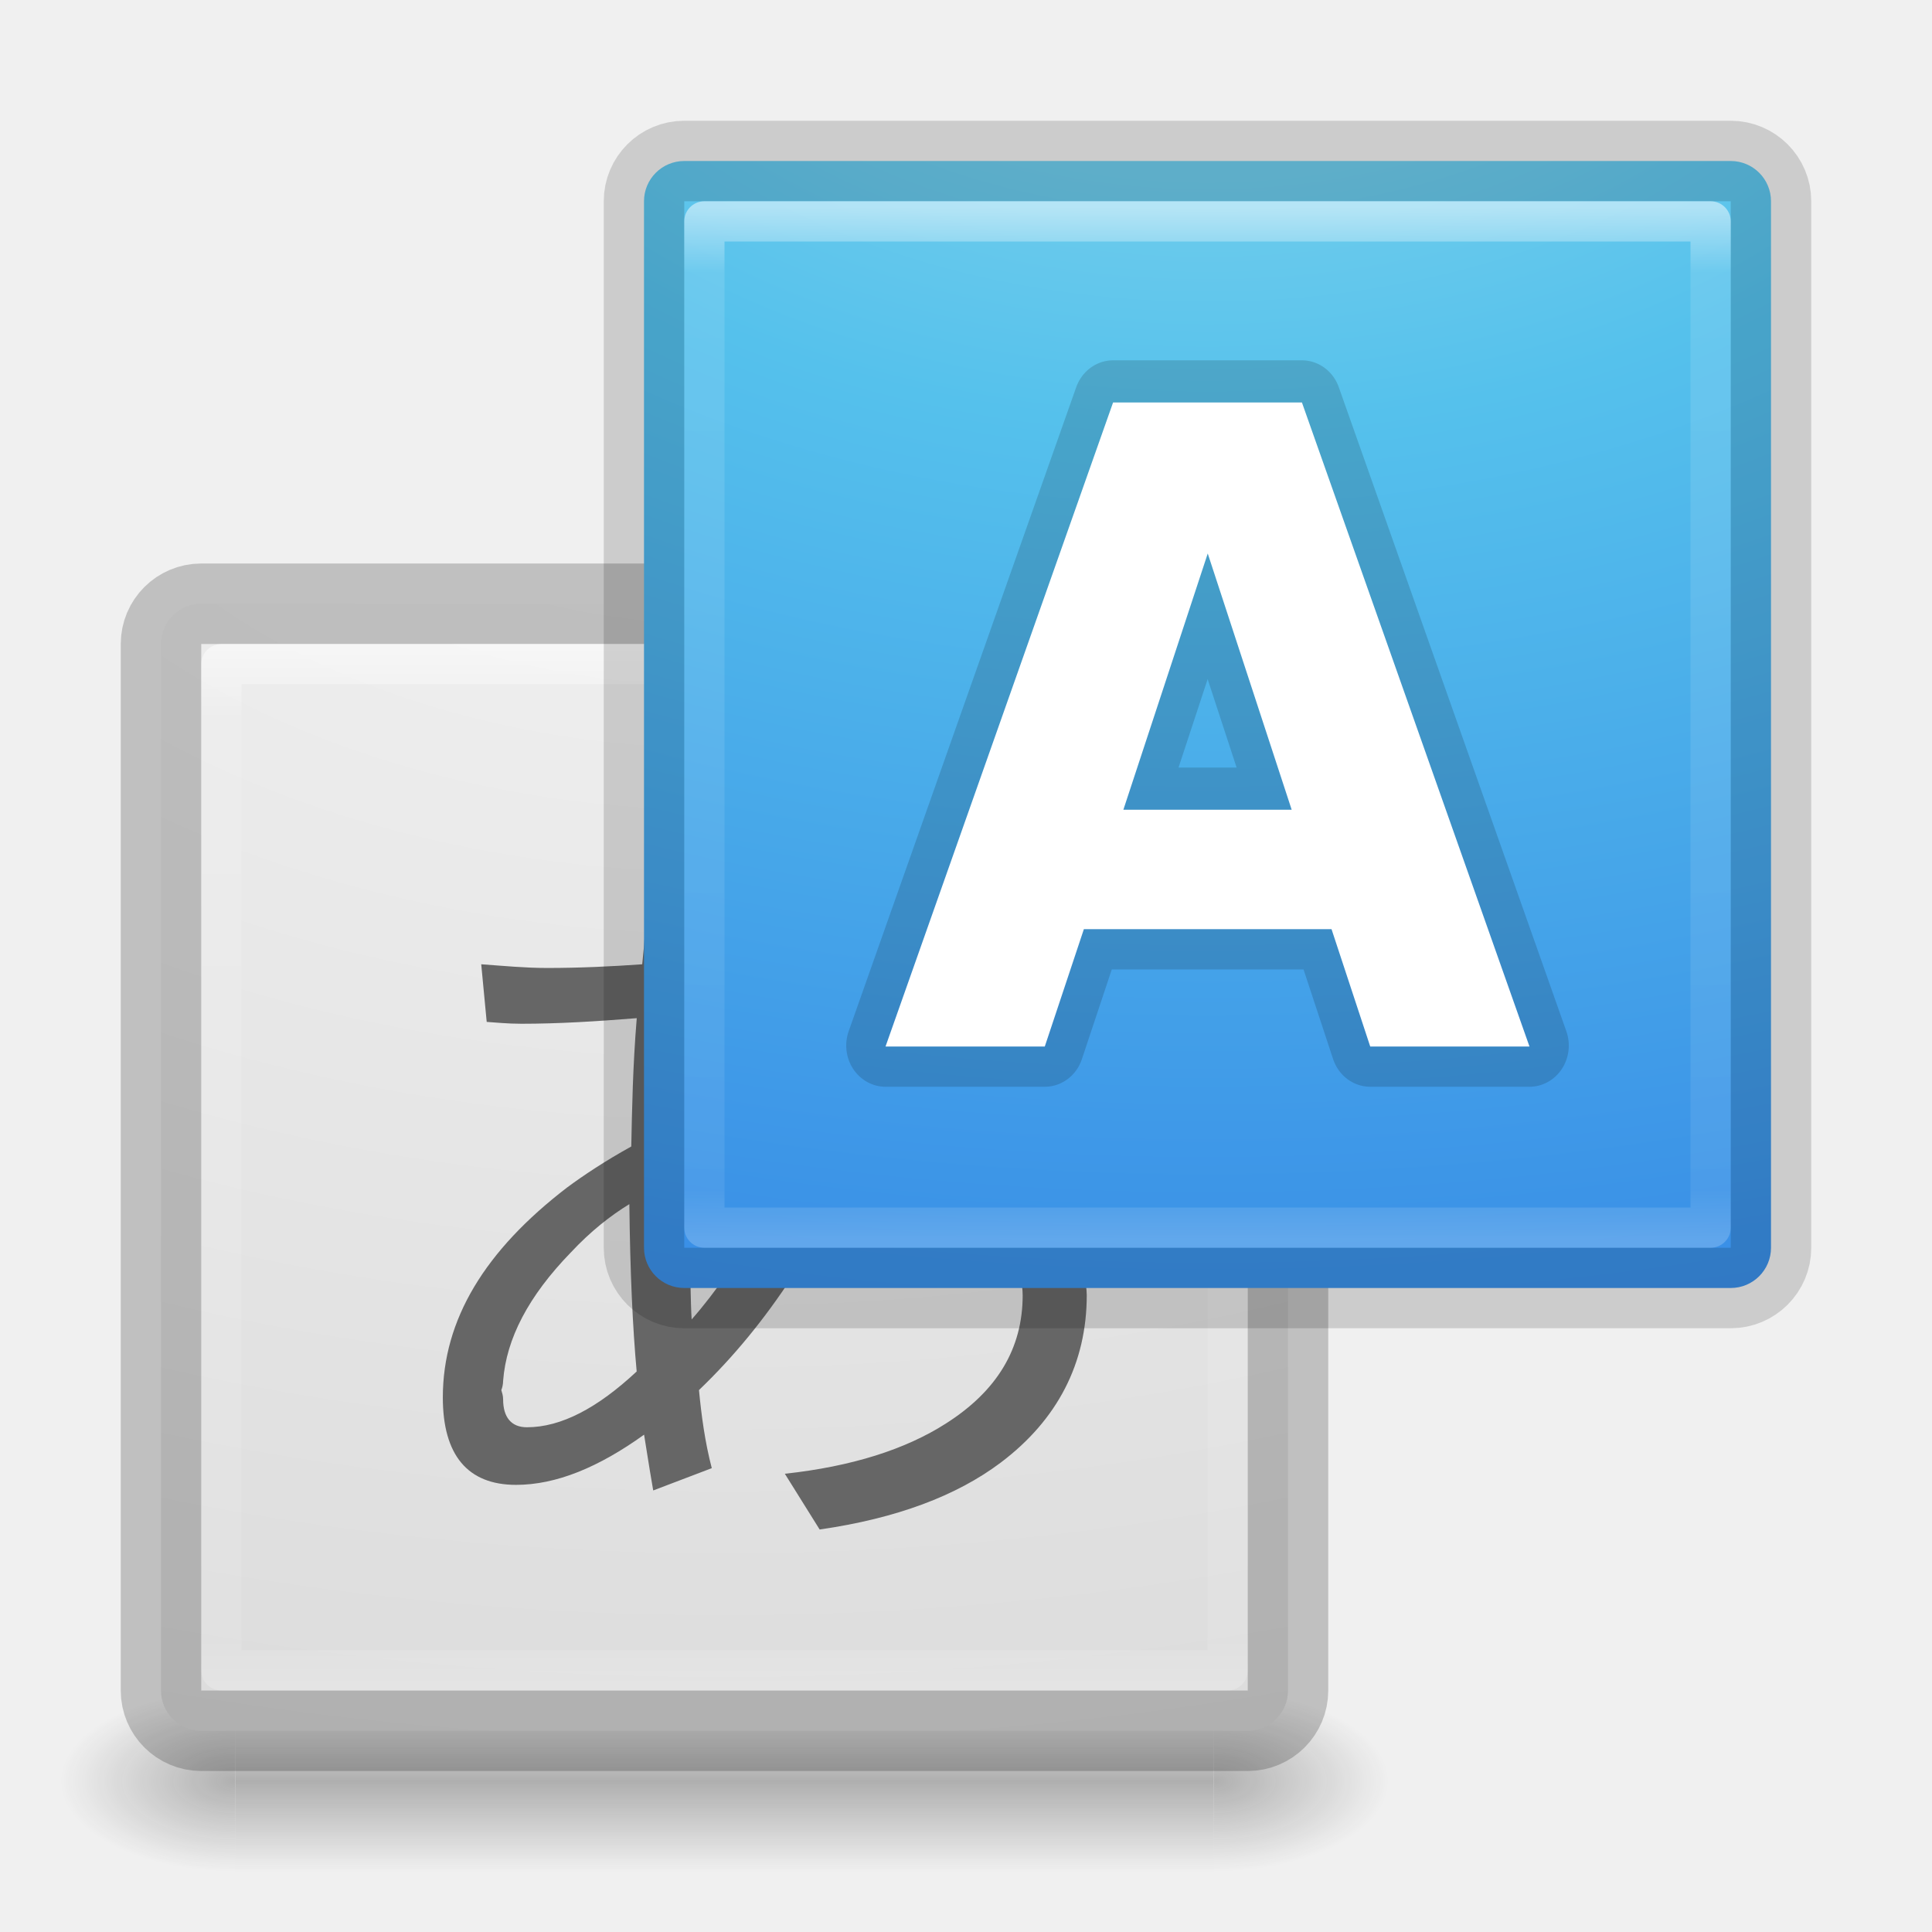
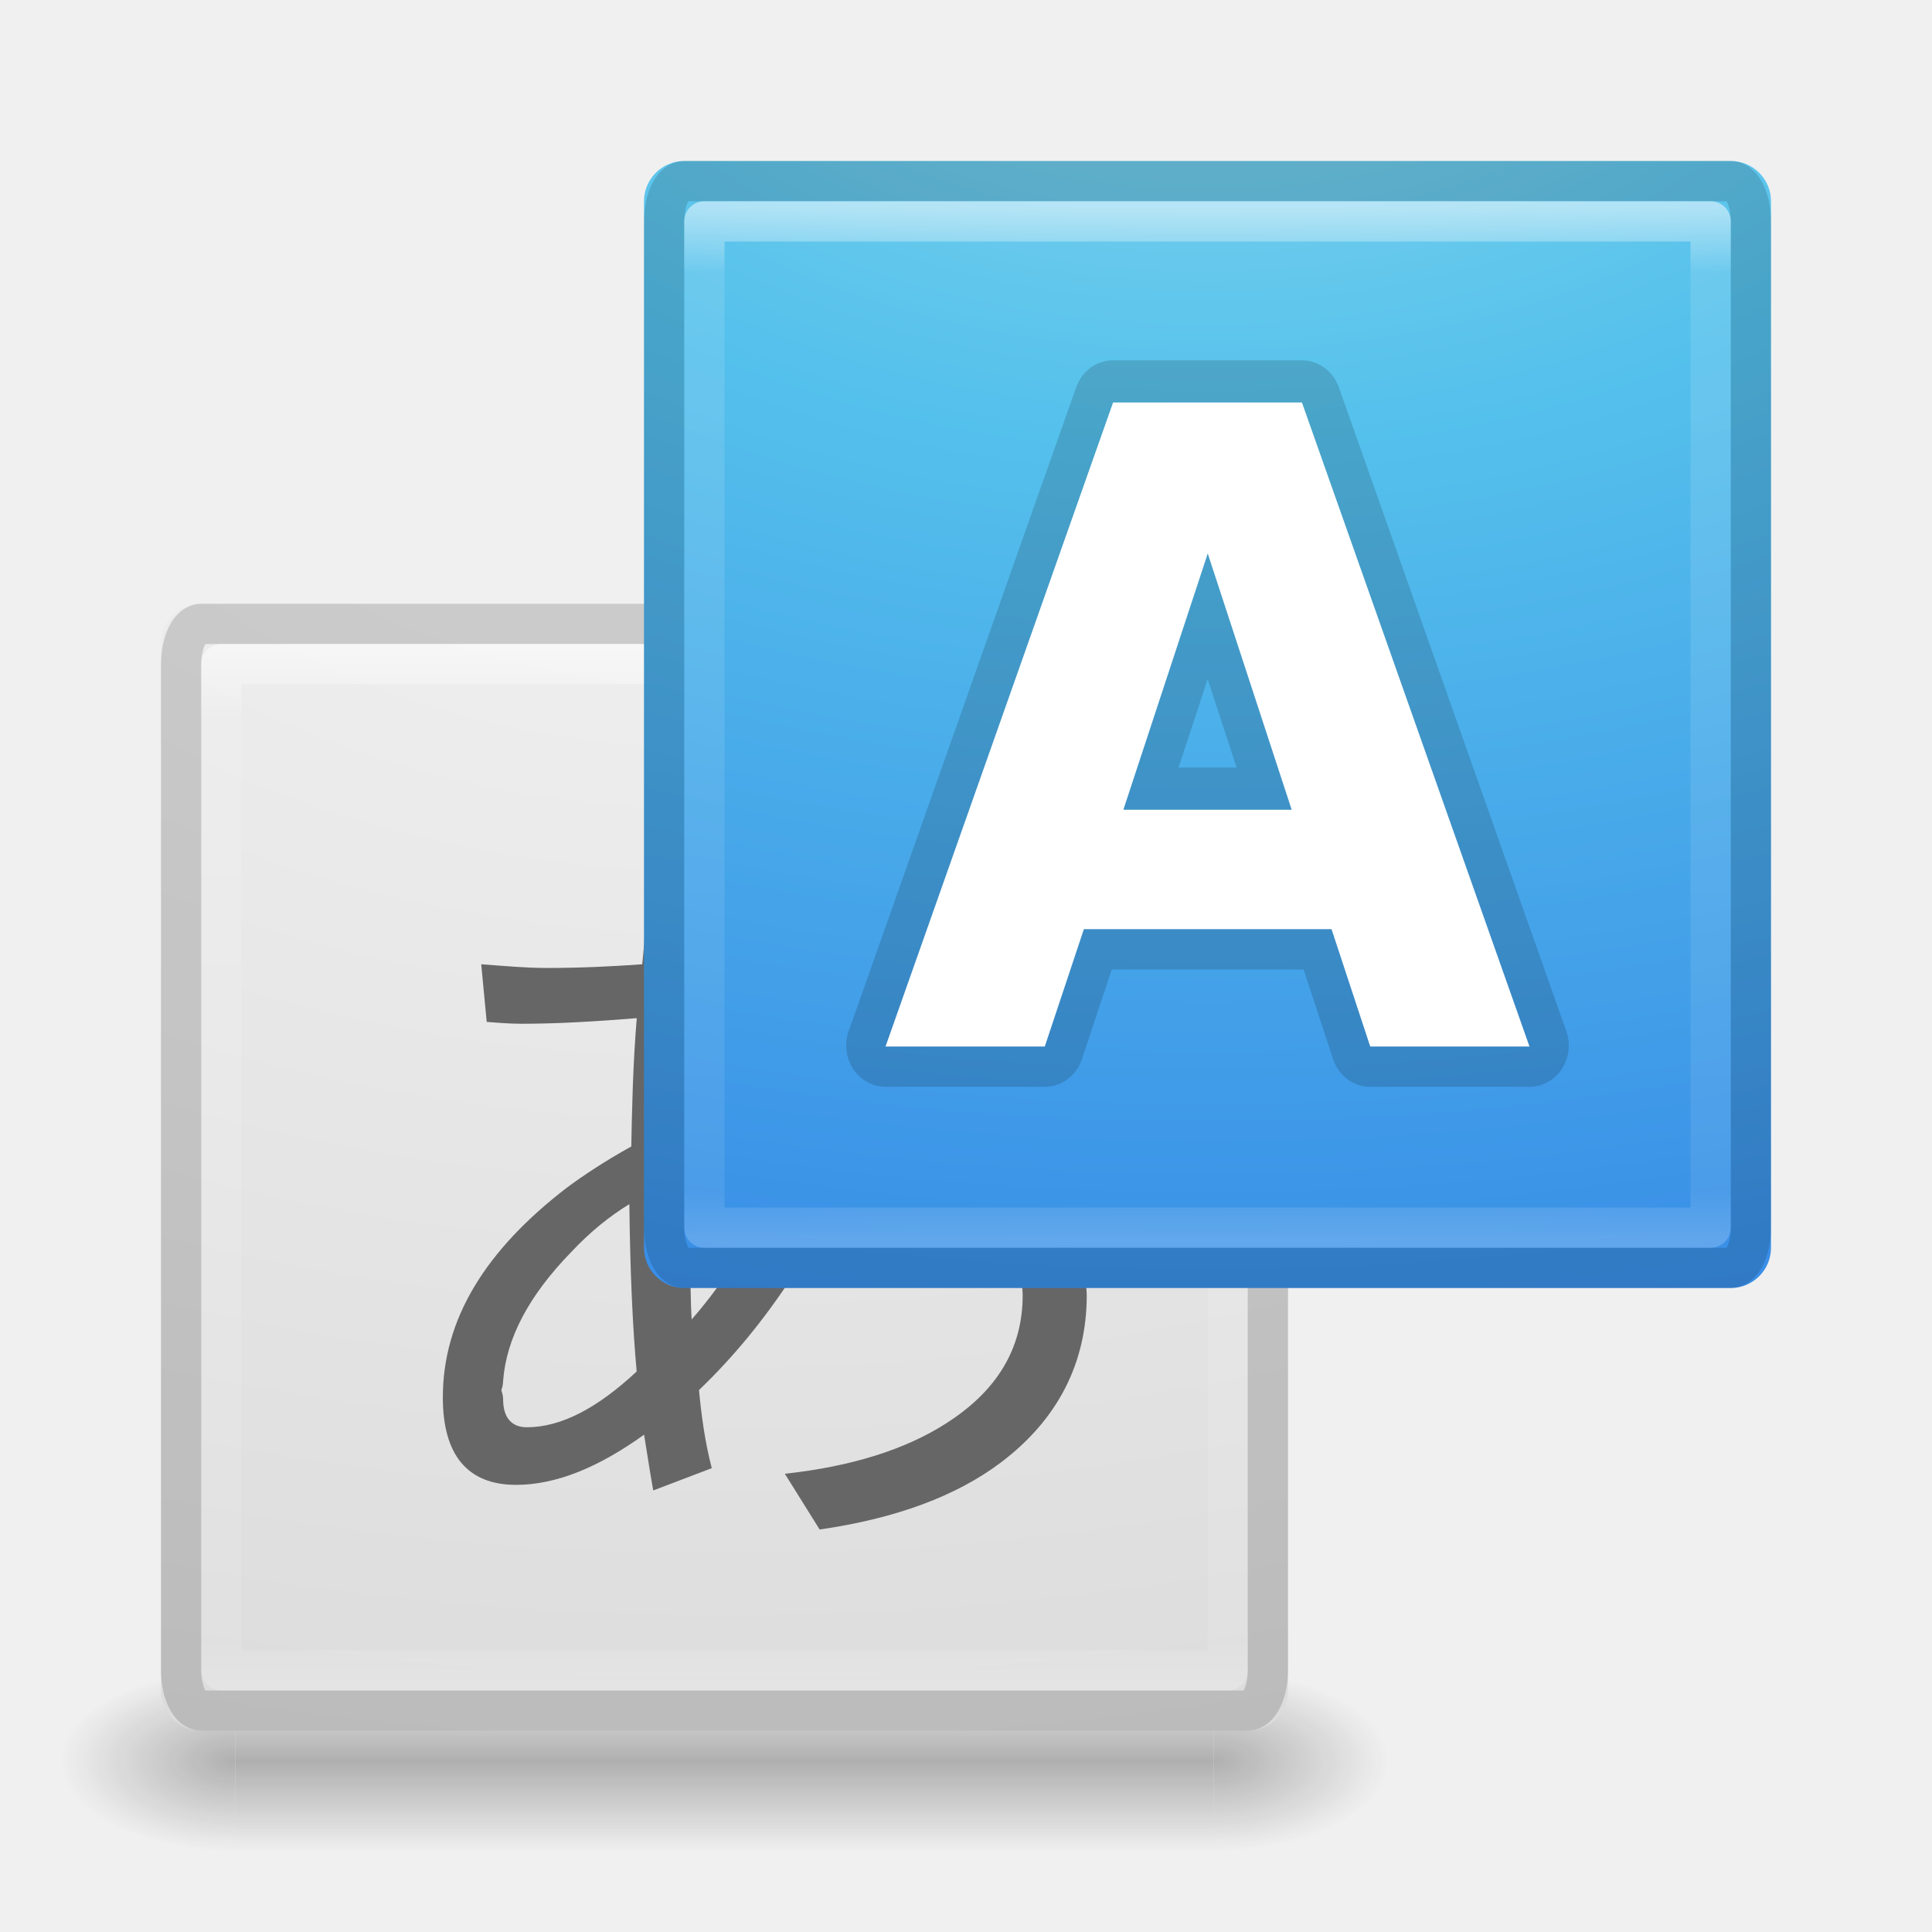
<svg xmlns="http://www.w3.org/2000/svg" xmlns:xlink="http://www.w3.org/1999/xlink" version="1.1" width="48" height="48" id="svg4715">
  <defs id="defs4717">
    <linearGradient id="linearGradient2867-449-88-871-390-598-476-591-434-148-57-177-641-289-620-227-114-444-680-744-4-8-69-5-4-8-426-2-9-1-4-965">
      <stop id="stop4036" style="stop-color:#f4f4f4;stop-opacity:1" offset="0" />
      <stop id="stop4040" style="stop-color:#d0d0d0;stop-opacity:1" offset="1" />
    </linearGradient>
    <radialGradient cx="20.931" cy="8.45" r="20" fx="20.931" fy="8.45" id="radialGradient3035" xlink:href="#linearGradient2867-449-88-871-390-598-476-591-434-148-57-177-641-289-620-227-114-444-680-744-4-8-69-5-4-8-426-2-9-1-4-965" gradientUnits="userSpaceOnUse" gradientTransform="matrix(0,1.617916,-1.668773,-2.9808191e-8,90.18272,-48.11204)" />
    <linearGradient id="linearGradient3702-501-757-1">
      <stop offset="0" style="stop-color:#181818;stop-opacity:0" id="stop2895-2" />
      <stop offset="0.5" style="stop-color:#181818;stop-opacity:1" id="stop2897-89" />
      <stop offset="1" style="stop-color:#181818;stop-opacity:0" id="stop2899-36" />
    </linearGradient>
    <linearGradient gradientUnits="userSpaceOnUse" xlink:href="#linearGradient3702-501-757-1" id="linearGradient3086-8" y2="39.999" x2="25.058" y1="47.028" x1="25.058" />
    <linearGradient id="linearGradient3688-464-309-7-6">
      <stop offset="0" style="stop-color:#181818;stop-opacity:1" id="stop2889-75" />
      <stop offset="1" style="stop-color:#181818;stop-opacity:0" id="stop2891-4-9" />
    </linearGradient>
    <radialGradient gradientTransform="matrix(2.003784,0,0,1.4,-20.01187,-104.4)" gradientUnits="userSpaceOnUse" xlink:href="#linearGradient3688-464-309-7-6" id="radialGradient3084-4" fy="43.5" fx="4.993" r="2.5" cy="43.5" cx="4.993" />
    <linearGradient id="linearGradient3688-166-749-9">
      <stop offset="0" style="stop-color:#181818;stop-opacity:1" id="stop2883-2" />
      <stop offset="1" style="stop-color:#181818;stop-opacity:0" id="stop2885-2" />
    </linearGradient>
    <radialGradient gradientTransform="matrix(2.003784,0,0,1.4,27.98813,-17.4)" gradientUnits="userSpaceOnUse" xlink:href="#linearGradient3688-166-749-9" id="radialGradient3082-6" fy="43.5" fx="4.993" r="2.5" cy="43.5" cx="4.993" />
    <linearGradient id="linearGradient3924-64">
      <stop offset="0" style="stop-color:#ffffff;stop-opacity:1" id="stop3926-3-6" />
      <stop offset="0.063" style="stop-color:#ffffff;stop-opacity:0.235" id="stop3928-0" />
      <stop offset="0.951" style="stop-color:#ffffff;stop-opacity:0.157" id="stop3930-3-59" />
      <stop offset="1" style="stop-color:#ffffff;stop-opacity:0.392" id="stop3932-0" />
    </linearGradient>
    <linearGradient xlink:href="#linearGradient3924-64-8" id="linearGradient3357-4" gradientUnits="userSpaceOnUse" gradientTransform="matrix(0.6756771,0,0,0.6756771,13.78374,1.783756)" x1="24" y1="5" x2="24" y2="43" />
    <linearGradient id="linearGradient3924-64-8">
      <stop offset="0" style="stop-color:#ffffff;stop-opacity:1" id="stop3926-3-6-3" />
      <stop offset="0.063" style="stop-color:#ffffff;stop-opacity:0.235" id="stop3928-0-2" />
      <stop offset="0.951" style="stop-color:#ffffff;stop-opacity:0.157" id="stop3930-3-59-7" />
      <stop offset="1" style="stop-color:#ffffff;stop-opacity:0.392" id="stop3932-0-3" />
    </linearGradient>
    <linearGradient id="linearGradient4549-5">
      <stop id="stop4551-9" style="stop-color:#000000;stop-opacity:0.272" offset="0" />
      <stop id="stop4553-0" style="stop-color:#000000;stop-opacity:0.368" offset="1" />
    </linearGradient>
    <radialGradient xlink:href="#linearGradient2867-449-88-871-390-598-476-591-434-148-57-177-8-3-5" id="radialGradient4466-5" gradientUnits="userSpaceOnUse" gradientTransform="matrix(-1.2933816e-7,4.200651,-6.473753,-1.2609225e-7,94.45127,-34.53971)" cx="7.806" cy="9.957" fx="7.276" fy="9.957" r="12.672" />
    <linearGradient id="linearGradient2867-449-88-871-390-598-476-591-434-148-57-177-8-3-5">
      <stop offset="0" style="stop-color:#90dbec;stop-opacity:1" id="stop3750-1-0-5" />
      <stop offset="0.262" style="stop-color:#55c1ec;stop-opacity:1" id="stop3752-3-7-5" />
      <stop offset="0.705" style="stop-color:#3689e6;stop-opacity:1" id="stop3754-1-8-0" />
      <stop offset="1" style="stop-color:#2b63a0;stop-opacity:1" id="stop3756-1-6-8" />
    </linearGradient>
    <radialGradient xlink:href="#linearGradient2867-449-88-871-390-598-476-591-434-148-57-177-641-289-620-227-114-444-680-744-4-8-69-5-4-8-426-2-9-1-4-965" id="radialGradient4295" gradientUnits="userSpaceOnUse" gradientTransform="matrix(-1.2933816e-7,4.200651,-6.473753,-1.2609225e-7,82.45127,-23.53971)" cx="7.806" cy="9.957" fx="7.276" fy="9.957" r="12.672" />
    <linearGradient xlink:href="#linearGradient3924-64-8" id="linearGradient4297" gradientUnits="userSpaceOnUse" gradientTransform="matrix(0.6756771,0,0,0.6756771,1.783744,12.78376)" x1="24" y1="5" x2="24" y2="43" />
  </defs>
-   <g style="opacity:0.3" id="g3712-8" transform="matrix(0.8684214,0,0,0.642857,-2.842107,16.28572)">
+   <g style="opacity:0.3" id="g3712-8" transform="matrix(0.8684214,0,0,0.642857,-2.842107,15.78572)">
    <rect style="fill:url(#radialGradient3082-6);fill-opacity:1;stroke:none" id="rect2801-6" y="40" x="38" height="7" width="5" />
    <rect style="fill:url(#radialGradient3084-4);fill-opacity:1;stroke:none" id="rect3696-20" transform="scale(-1,-1)" y="-47" x="-10" height="7" width="5" />
    <rect style="fill:url(#linearGradient3086-8);fill-opacity:1;stroke:none" id="rect3700-5" y="40" x="10" height="7" width="28" />
  </g>
  <rect style="color:#000000;display:inline;overflow:visible;visibility:visible;fill:url(#radialGradient4295);fill-opacity:1;fill-rule:nonzero;stroke:none;stroke-width:1;marker:none;enable-background:accumulate" id="rect4281" y="15" x="4" ry="1" rx="1" height="28" width="28" />
-   <rect width="28" height="28" rx="1" ry="1" x="4" y="15" id="rect4283" style="color:#000000;display:inline;overflow:visible;visibility:visible;opacity:0.2;fill:none;fill-opacity:1;fill-rule:nonzero;stroke:#000000;stroke-width:2;stroke-miterlimit:4;stroke-dasharray:none;stroke-opacity:1;marker:none;enable-background:accumulate" />
+   <rect width="27" height="27" rx="0.5" ry="1" x="4.5" y="15.5" id="rect4187" style="color:#000000;display:inline;overflow:visible;visibility:visible;opacity:0.15;fill:none;fill-opacity:1;fill-rule:nonzero;stroke:#000000;stroke-width:1;stroke-miterlimit:4;stroke-dasharray:none;stroke-opacity:1;marker:none;enable-background:accumulate" />
  <rect style="opacity:0.5;fill:none;stroke:url(#linearGradient4297);stroke-width:1;stroke-linecap:round;stroke-linejoin:round;stroke-miterlimit:4;stroke-dasharray:none;stroke-dashoffset:0;stroke-opacity:1" id="rect4285" y="16.5" x="5.5" height="25" width="25" />
  <path style="font-style:normal;font-variant:normal;font-weight:600;font-stretch:normal;font-size:13.951px;line-height:125%;font-family:'Open Sans';-inkscape-font-specification:'Open Sans Semi-Bold';text-align:start;letter-spacing:0px;word-spacing:0px;writing-mode:lr-tb;text-anchor:start;fill:#666666;fill-opacity:1;stroke:none" d="m 16.227,21 c -0.007,0.081 -0.012,0.292 -0.045,0.601 -0.059,0.49 -0.103,0.905 -0.136,1.247 l -0.045,0.647 -0.045,0.462 c -0.746,0.054 -1.551,0.092 -2.364,0.092 -0.542,1.3e-5 -1.082,-0.052 -1.636,-0.092 l 0.136,1.432 c 0.211,0.013 0.507,0.046 0.864,0.046 0.918,1.1e-5 1.853,-0.058 2.864,-0.139 -0.099,1.202 -0.117,2.268 -0.136,3.188 -0.667,0.369 -1.201,0.728 -1.591,1.016 -2.041,1.564 -3.091,3.28 -3.091,5.22 -10e-7,1.43 0.616,2.171 1.818,2.171 0.997,0 2.052,-0.435 3.182,-1.247 0.112,0.718 0.194,1.198 0.227,1.386 l 1.455,-0.554 c -0.172,-0.658 -0.259,-1.323 -0.318,-1.94 0.866,-0.829 1.63,-1.766 2.318,-2.818 l -1.409,0 c -0.083,0 -0.148,-0.033 -0.227,-0.046 -0.275,0.388 -0.554,0.758 -0.864,1.109 -0.026,-0.399 -0.03,-1.096 -0.045,-1.617 -0.199,-0.253 -0.318,-0.573 -0.318,-0.924 l 0,-9.193 -0.591,-0.046 z m -0.591,8.916 c 0.02,1.705 0.083,3.083 0.182,4.158 -0.971,0.906 -1.875,1.386 -2.727,1.386 -0.39,1e-6 -0.591,-0.25 -0.591,-0.693 -2e-6,-0.094 -0.026,-0.164 -0.045,-0.231 0.02,-0.047 0.045,-0.137 0.045,-0.231 0.079,-1.041 0.625,-2.1 1.682,-3.188 0.495,-0.53 0.992,-0.919 1.455,-1.201 z m 9.727,1.802 c 0.017,0.152 0.045,0.3 0.045,0.462 -1.6e-5,1.329 -0.641,2.382 -1.909,3.188 -0.997,0.638 -2.329,1.066 -4,1.247 L 20.364,38 c 1.909,-0.275 3.403,-0.837 4.5,-1.663 1.407,-1.061 2.136,-2.466 2.136,-4.158 -2e-6,-0.16 -0.032,-0.309 -0.045,-0.462 l -1.591,0 z" id="text4533-9" />
  <rect width="28" height="28" rx="1" ry="1" x="16" y="4" id="rect5505-21-8-5" style="color:#000000;display:inline;overflow:visible;visibility:visible;fill:url(#radialGradient4466-5);fill-opacity:1;fill-rule:nonzero;stroke:none;stroke-width:1;marker:none;enable-background:accumulate" />
-   <rect style="color:#000000;display:inline;overflow:visible;visibility:visible;opacity:0.15;fill:none;fill-opacity:1;fill-rule:nonzero;stroke:#000000;stroke-width:2;stroke-miterlimit:4;stroke-dasharray:none;stroke-opacity:1;marker:none;enable-background:accumulate" id="rect4246" y="4" x="16" ry="1" rx="1" height="28" width="28" />
+   <rect style="color:#000000;display:inline;overflow:visible;visibility:visible;opacity:0.15;fill:none;fill-opacity:1;fill-rule:nonzero;stroke:#000000;stroke-width:1;stroke-miterlimit:4;stroke-dasharray:none;stroke-opacity:1;marker:none;enable-background:accumulate" id="rect4246" y="4.5" x="16.5" ry="1" rx="0.5" height="27" width="27" />
  <rect width="25" height="25" x="17.5" y="5.5" id="rect6741-9-9" style="opacity:0.5;fill:none;stroke:url(#linearGradient3357-4);stroke-width:1;stroke-linecap:round;stroke-linejoin:round;stroke-miterlimit:4;stroke-dasharray:none;stroke-dashoffset:0;stroke-opacity:1" />
  <g id="g4240" style="font-style:normal;font-variant:normal;font-weight:bold;font-stretch:normal;font-size:21.437px;line-height:125%;font-family:sans-serif;-inkscape-font-specification:'sans-serif Bold';letter-spacing:0px;word-spacing:0px;opacity:0.15;fill:none;fill-opacity:1;stroke:#000000;stroke-width:2;stroke-linecap:round;stroke-linejoin:round;stroke-miterlimit:4;stroke-dasharray:none;stroke-opacity:1" transform="matrix(0.976726,0,0,1.023829,0,-0.02382894)">
    <path id="path4242" style="fill:none;stroke:#000000;stroke-width:2;stroke-linecap:round;stroke-linejoin:round;stroke-miterlimit:4;stroke-dasharray:none;stroke-opacity:1" d="m 33.871,22.548 -6.301,0 -0.994,2.847 -4.051,0 5.788,-15.628 4.804,0 5.788,15.628 -4.051,0 -0.984,-2.847 z m -5.296,-2.899 4.281,0 -2.135,-6.218 -2.146,6.218 z" />
  </g>
  <g transform="scale(0.976726,1.023829)" style="font-style:normal;font-variant:normal;font-weight:bold;font-stretch:normal;font-size:21.437px;line-height:125%;font-family:sans-serif;-inkscape-font-specification:'sans-serif Bold';letter-spacing:0px;word-spacing:0px;fill:#ffffff;fill-opacity:1;stroke:none;stroke-width:1px;stroke-linecap:butt;stroke-linejoin:miter;stroke-opacity:1" id="text4233">
    <path d="m 33.871,22.548 -6.301,0 -0.994,2.847 -4.051,0 5.788,-15.628 4.804,0 5.788,15.628 -4.051,0 -0.984,-2.847 z m -5.296,-2.899 4.281,0 -2.135,-6.218 -2.146,6.218 z" id="path4238" />
  </g>
</svg>
